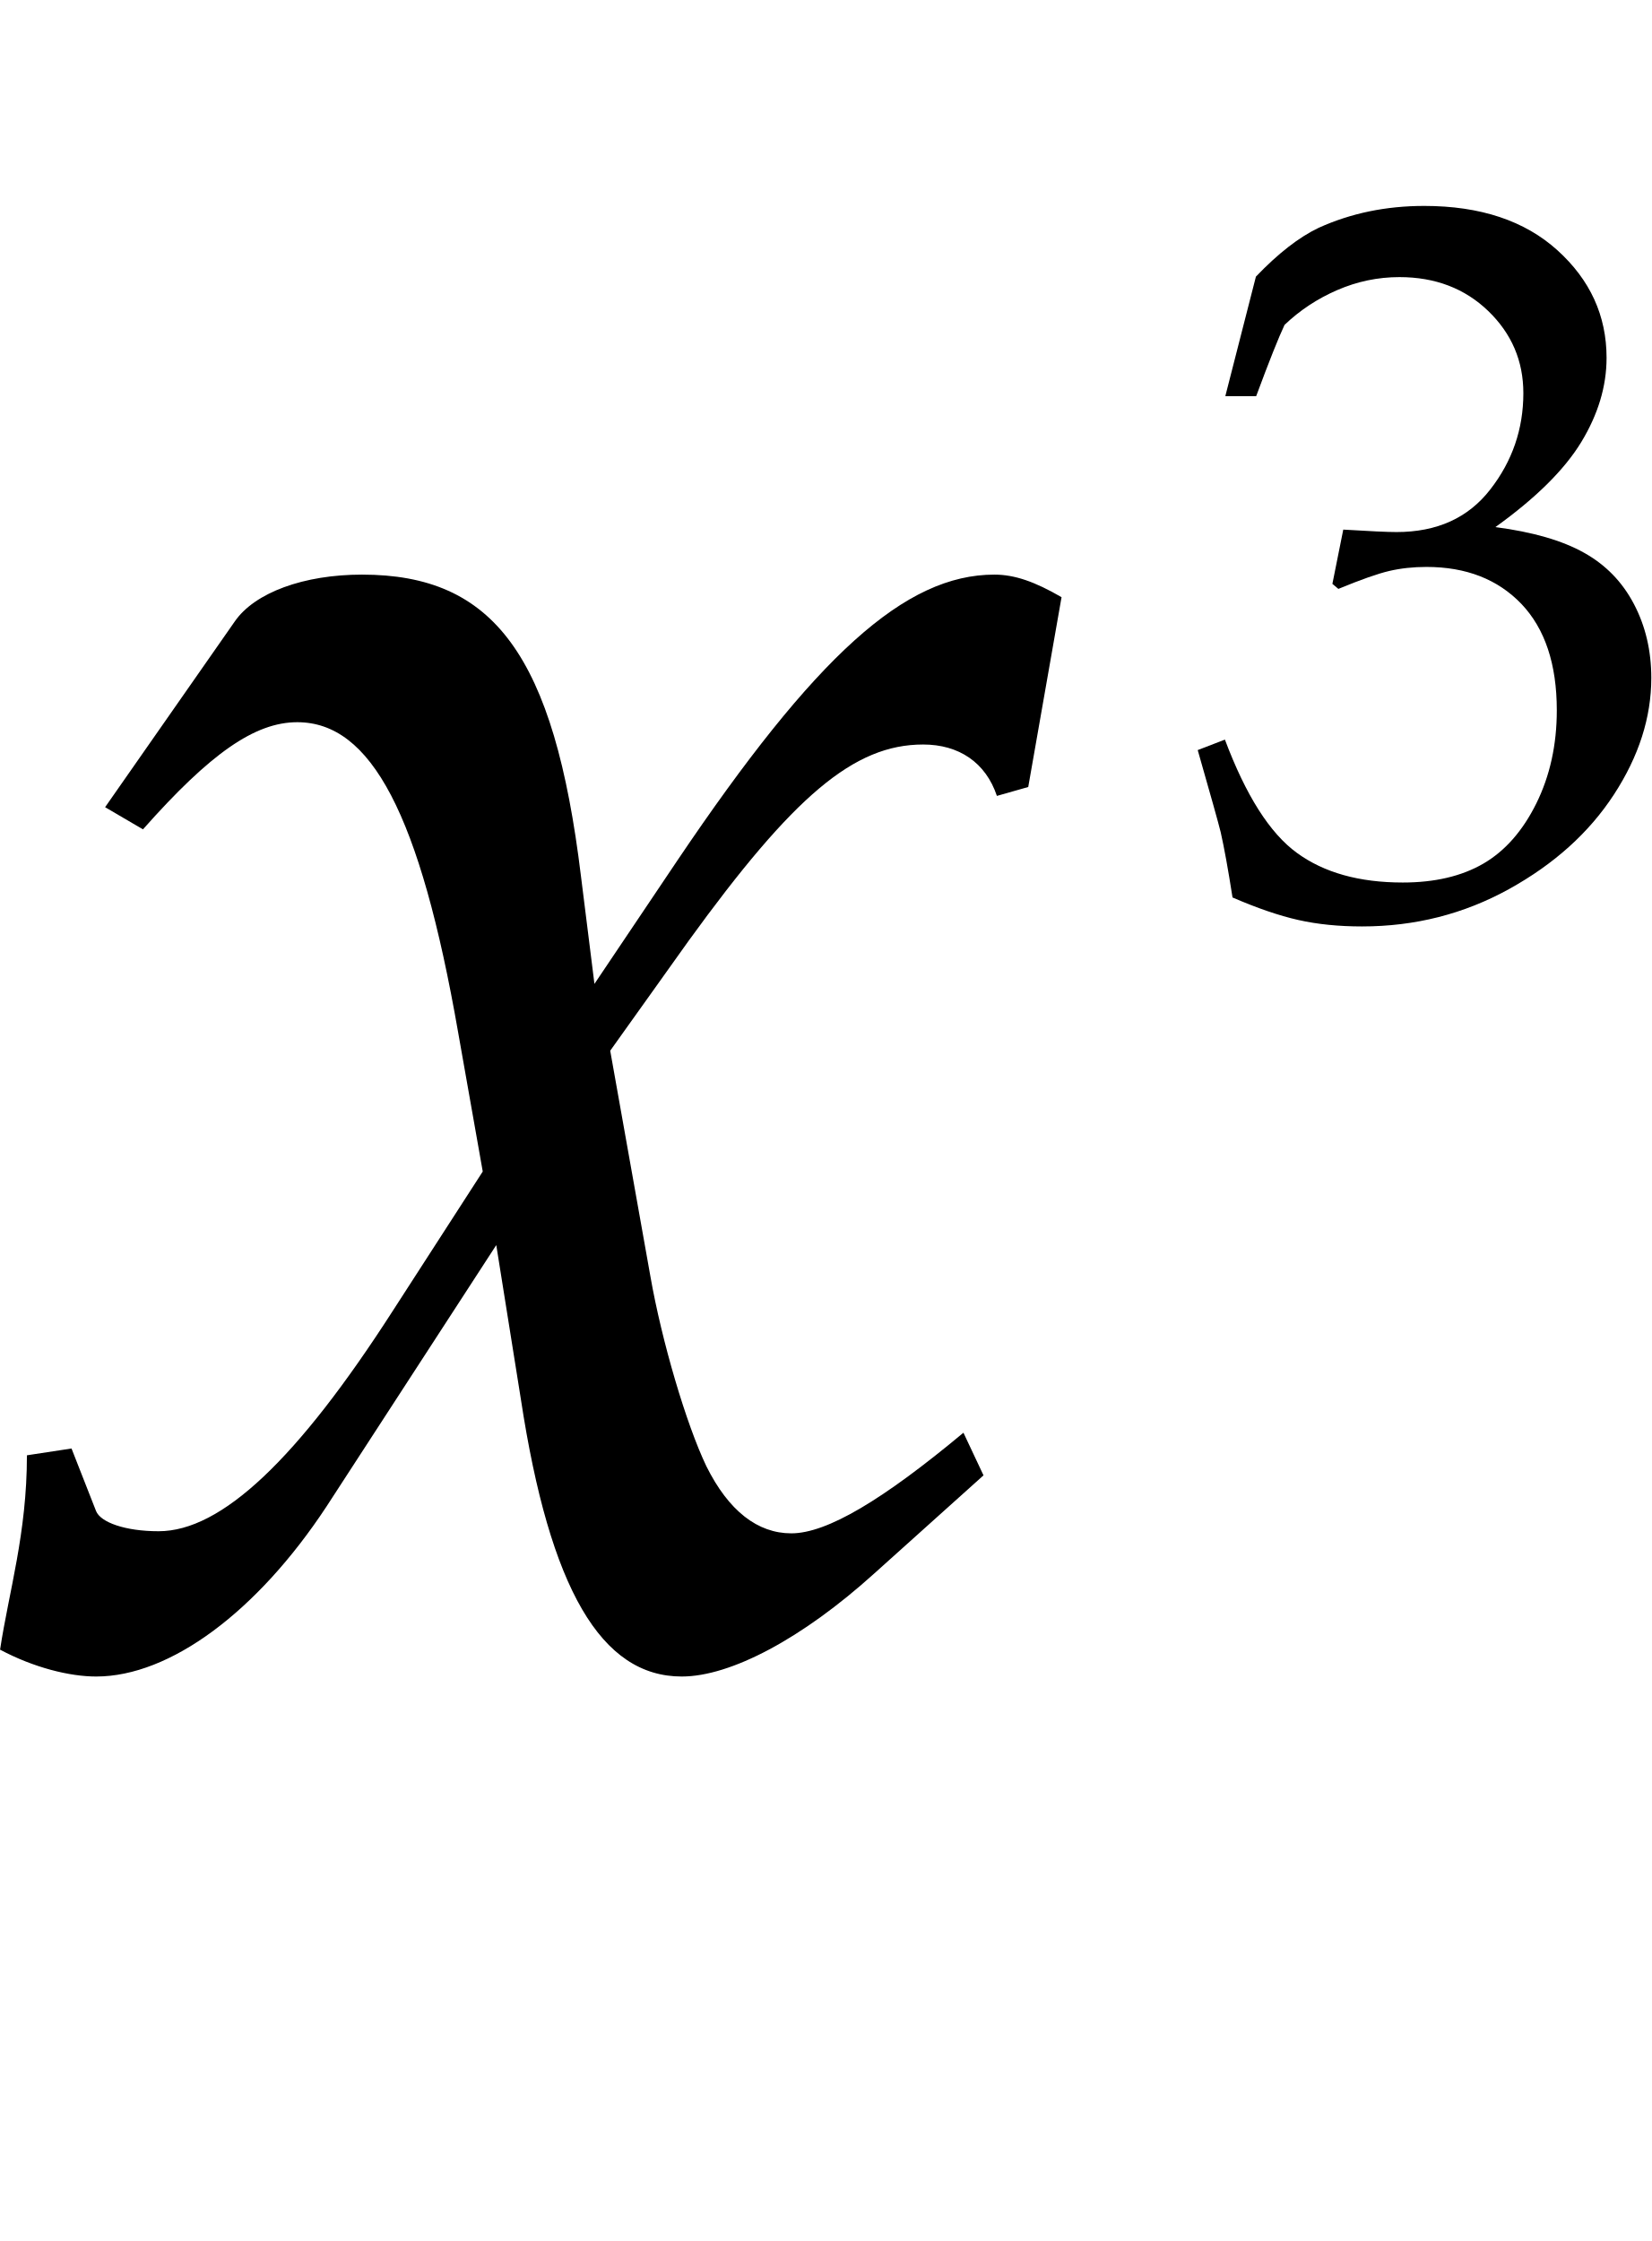
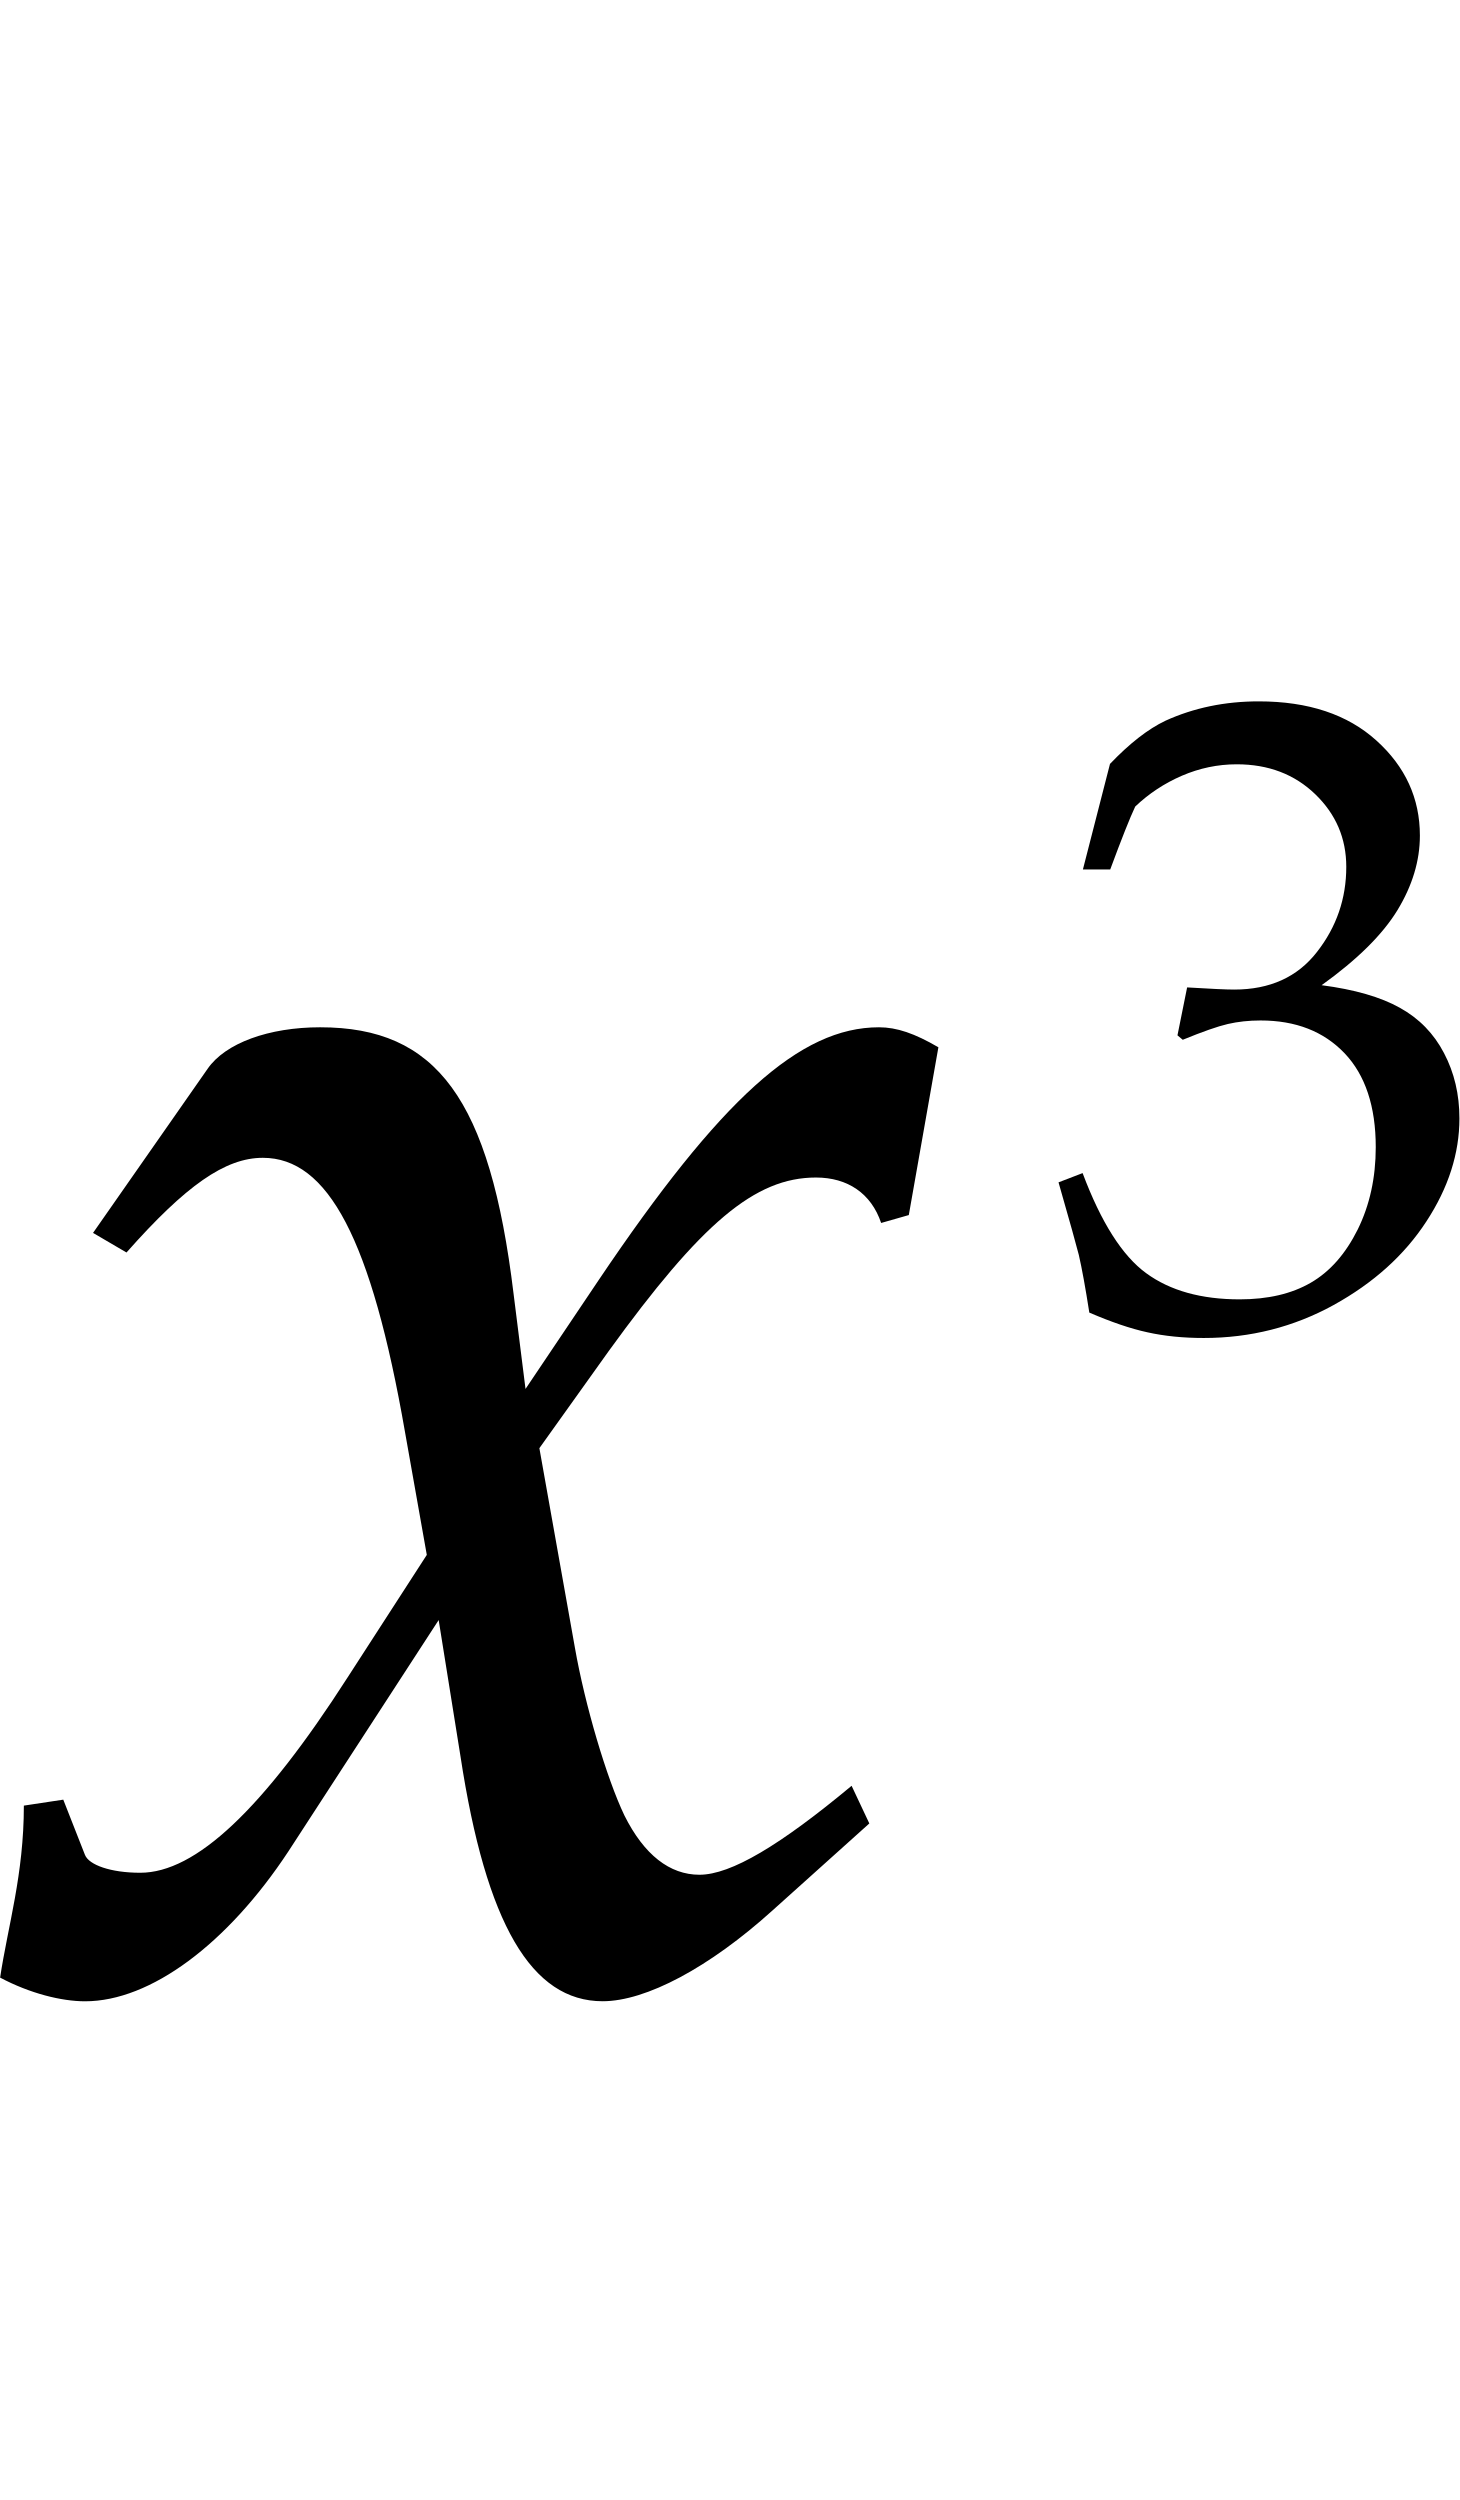
- <svg xmlns="http://www.w3.org/2000/svg" version="1.1" baseProfile="tiny" id="Layer_1" x="0px" y="0px" width="24.289px" height="32.963px" viewBox="0 0 24.289 32.963" xml:space="preserve">
+ <svg xmlns="http://www.w3.org/2000/svg" version="1.1" baseProfile="tiny" id="Layer_1" x="0px" y="0px" width="25.693px" height="44.014px" viewBox="0 0 25.693 44.014" xml:space="preserve">
  <g>
    <g>
-       <path d="M0.396,21.406l0.656-0.1l0.361,0.92c0.066,0.166,0.428,0.297,0.92,0.297    c0.922,0,2.04-1.053,3.454-3.256l1.314-2.035l-0.361-2.041    c-0.561-3.223-1.284-4.568-2.367-4.568c-0.626,0-1.282,0.461-2.27,1.576l-0.557-0.326    l1.906-2.73c0.294-0.428,1.019-0.691,1.873-0.691c1.938,0,2.826,1.184,3.221,4.438    l0.198,1.582l1.217-1.811c2.038-3.025,3.354-4.209,4.666-4.209    c0.298,0,0.595,0.104,0.988,0.332L15.125,11.576l-0.461,0.131    c-0.165-0.492-0.559-0.756-1.085-0.756c-1.018,0-1.906,0.756-3.452,2.891L8.976,15.455    l0.591,3.318c0.167,0.955,0.527,2.174,0.823,2.793c0.328,0.66,0.756,0.988,1.25,0.988    c0.525,0,1.346-0.492,2.532-1.48l0.295,0.627l-1.611,1.447    c-1.053,0.951-2.106,1.512-2.828,1.512c-1.183,0-1.94-1.283-2.366-4.078l-0.362-2.268    l-2.499,3.848c-1.018,1.545-2.299,2.498-3.386,2.498c-0.393,0-0.918-0.131-1.414-0.395    C0.131,23.408,0.396,22.554,0.396,21.406z" />
+       <path d="M0.42,31.789l0.694-0.105l0.382,0.973c0.07,0.176,0.452,0.314,0.973,0.314    c0.976,0,2.158-1.113,3.654-3.444l1.391-2.152l-0.383-2.159    c-0.593-3.409-1.358-4.832-2.504-4.832c-0.662,0-1.356,0.487-2.4,1.667l-0.589-0.345    l2.017-2.889c0.311-0.452,1.077-0.731,1.981-0.731c2.049,0,2.989,1.252,3.406,4.694    l0.21,1.673l1.287-1.915c2.155-3.2,3.547-4.452,4.936-4.452    c0.315,0,0.629,0.109,1.046,0.352l-0.521,2.954l-0.487,0.139    c-0.175-0.521-0.591-0.8-1.147-0.8c-1.076,0-2.017,0.8-3.651,3.058l-1.219,1.707    l0.625,3.51c0.177,1.01,0.559,2.3,0.871,2.954c0.348,0.698,0.8,1.046,1.322,1.046    c0.556,0,1.424-0.521,2.679-1.566l0.312,0.663l-1.704,1.531    c-1.113,1.006-2.229,1.599-2.991,1.599c-1.251,0-2.053-1.357-2.503-4.313l-0.384-2.398    l-2.644,4.07c-1.076,1.634-2.432,2.642-3.581,2.642c-0.415,0-0.971-0.138-1.496-0.417    C0.139,33.906,0.42,33.004,0.42,31.789z" />
    </g>
-     <path d="M18.13,13.201c-0.065-0.415-0.123-0.735-0.174-0.96   c-0.035-0.142-0.148-0.544-0.338-1.208l0.4-0.154   c0.308,0.82,0.66,1.376,1.059,1.666c0.398,0.291,0.918,0.436,1.557,0.436   c0.47,0,0.864-0.092,1.184-0.277c0.32-0.186,0.58-0.481,0.781-0.887   c0.2-0.405,0.301-0.861,0.301-1.369c0-0.679-0.174-1.2-0.52-1.564   c-0.348-0.363-0.812-0.545-1.398-0.545c-0.195,0-0.377,0.02-0.545,0.059   s-0.418,0.127-0.75,0.264l-0.088-0.074l0.16-0.798c0.391,0.024,0.652,0.036,0.783,0.036   c0.596,0,1.055-0.208,1.379-0.626c0.325-0.417,0.487-0.89,0.487-1.417   c0-0.474-0.172-0.876-0.517-1.209c-0.344-0.331-0.779-0.498-1.306-0.498   c-0.317,0-0.622,0.064-0.915,0.191s-0.551,0.298-0.775,0.512   c-0.088,0.187-0.227,0.535-0.417,1.048h-0.454l0.45-1.758   c0.327-0.342,0.635-0.581,0.923-0.718c0.474-0.215,0.991-0.322,1.553-0.322   c0.826,0,1.479,0.218,1.959,0.652c0.481,0.435,0.723,0.962,0.723,1.582   c0,0.42-0.125,0.833-0.373,1.241c-0.248,0.407-0.669,0.823-1.262,1.249   c0.55,0.072,0.984,0.198,1.303,0.377c0.32,0.178,0.564,0.43,0.734,0.754   c0.171,0.325,0.256,0.688,0.256,1.088c0,0.581-0.183,1.152-0.549,1.714   s-0.881,1.025-1.545,1.392s-1.385,0.549-2.161,0.549c-0.342,0-0.654-0.031-0.938-0.095   S18.491,13.357,18.13,13.201z" />
+     <path d="M19.178,23.109c-0.068-0.438-0.13-0.777-0.185-1.016   c-0.037-0.149-0.156-0.575-0.357-1.277l0.424-0.163c0.325,0.867,0.698,1.455,1.119,1.762   c0.422,0.309,0.972,0.461,1.646,0.461c0.497,0,0.914-0.097,1.252-0.293   c0.339-0.196,0.614-0.51,0.827-0.938c0.211-0.429,0.317-0.911,0.317-1.448   c0-0.718-0.184-1.27-0.549-1.654c-0.368-0.385-0.859-0.577-1.479-0.577   c-0.207,0-0.398,0.021-0.576,0.062s-0.442,0.134-0.794,0.278l-0.093-0.078l0.17-0.844   c0.413,0.025,0.689,0.038,0.828,0.038c0.63,0,1.115-0.22,1.458-0.662   c0.345-0.441,0.516-0.941,0.516-1.499c0-0.501-0.182-0.927-0.546-1.278   c-0.364-0.351-0.824-0.527-1.382-0.527c-0.335,0-0.657,0.068-0.968,0.202   c-0.31,0.135-0.582,0.315-0.82,0.542c-0.093,0.197-0.239,0.565-0.44,1.108H19.065   l0.477-1.859c0.346-0.362,0.671-0.615,0.976-0.76c0.501-0.228,1.049-0.341,1.643-0.341   c0.874,0,1.564,0.23,2.072,0.69c0.509,0.459,0.765,1.018,0.765,1.673   c0,0.444-0.133,0.882-0.395,1.313c-0.263,0.431-0.708,0.871-1.335,1.321   c0.582,0.076,1.041,0.209,1.378,0.398c0.339,0.188,0.598,0.454,0.777,0.798   c0.181,0.344,0.271,0.727,0.271,1.15c0,0.614-0.193,1.219-0.581,1.812   c-0.387,0.595-0.932,1.085-1.634,1.473c-0.703,0.387-1.465,0.58-2.286,0.58   c-0.361,0-0.692-0.033-0.992-0.1C19.901,23.391,19.561,23.274,19.178,23.109z" />
  </g>
</svg>
